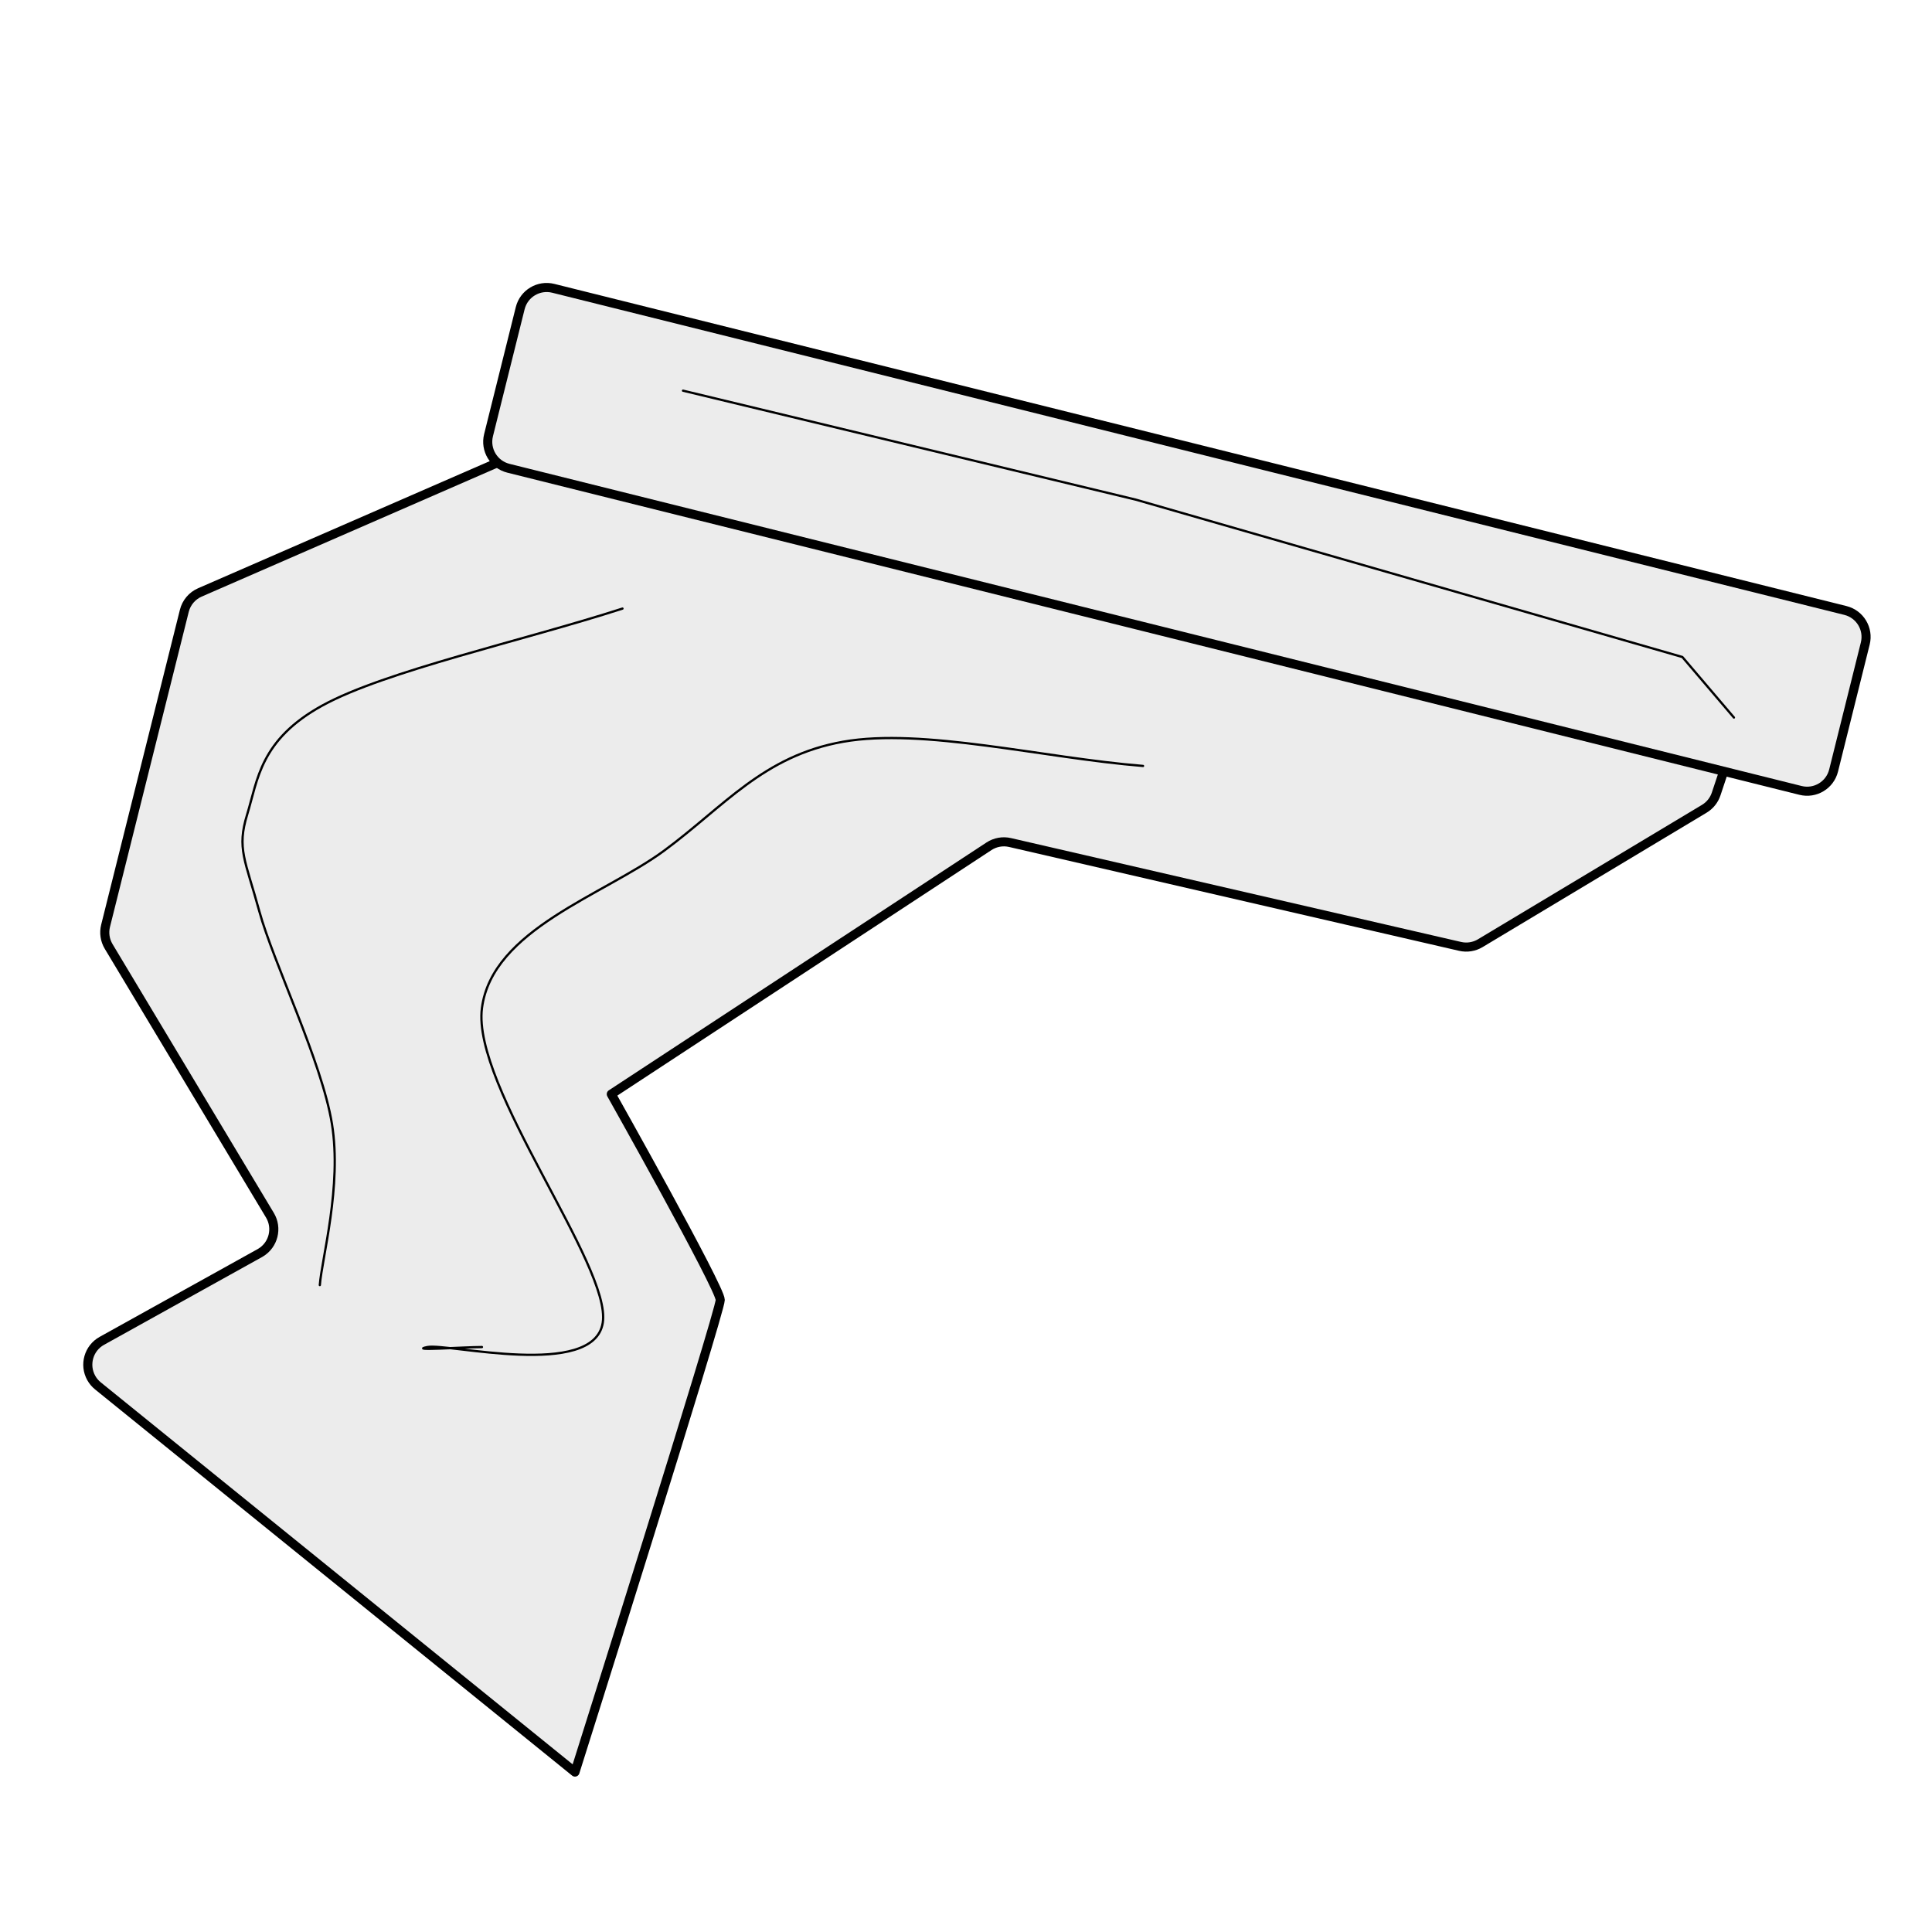
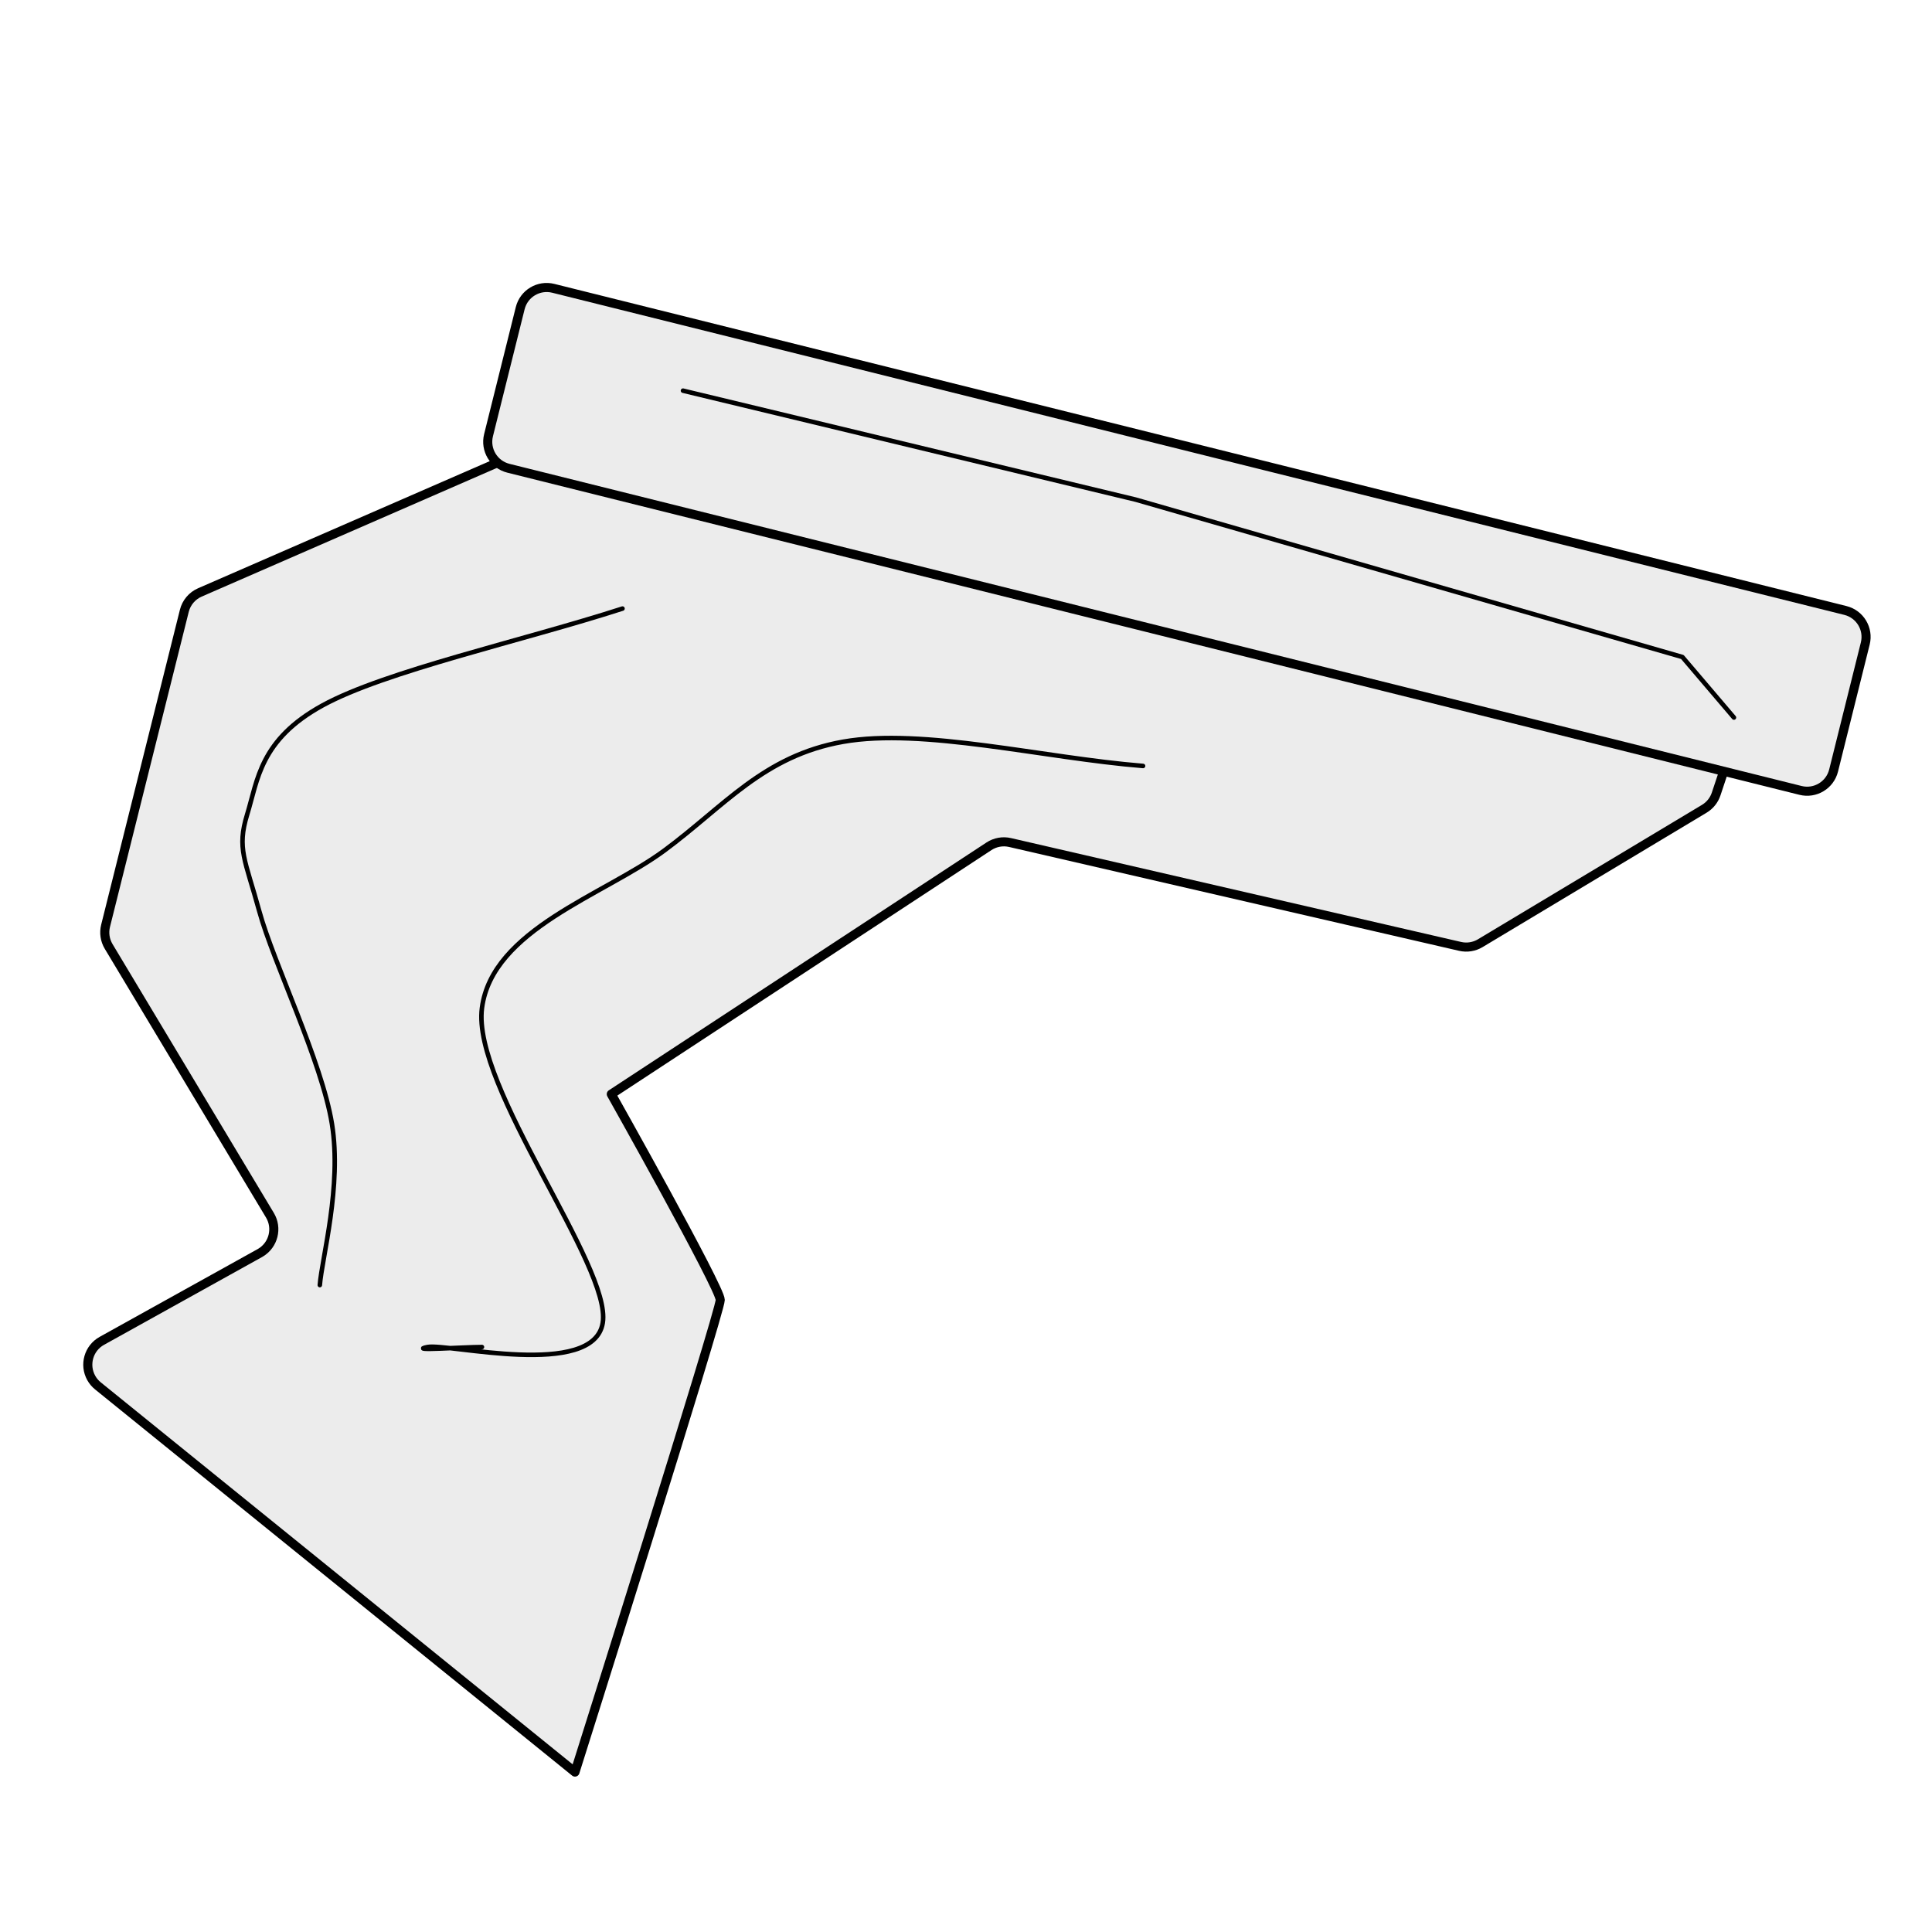
<svg xmlns="http://www.w3.org/2000/svg" version="1.1" viewBox="0 0 850.394 850.394" width="850.394" height="850.394">
  <defs />
-   <g id="tin_foil" fill="none" stroke-opacity="1" fill-opacity="1" stroke-dasharray="none" stroke="none">
+   <g id="tin_foil" stroke-opacity="1" stroke-dasharray="none" fill="none" fill-opacity="1" stroke="none">
    <g id="tin_foil: Layer 1">
      <g id="Graphic_6">
        <path d="M 286.48 174.238 L 87.981 260.763 C 84.567 262.251 82.038 265.24 81.135 268.853 L 46.472 407.502 C 45.7 410.59 46.187 413.858 47.824 416.587 L 118.813 534.902 C 122.223 540.585 120.38 547.956 114.697 551.365 C 114.583 551.434 114.467 551.501 114.351 551.565 L 44.819 590.194 C 39.026 593.413 36.939 600.718 40.157 606.512 C 40.904 607.856 41.902 609.043 43.097 610.011 L 253.083 780 C 253.083 780 317.027 577.512 317.027 572.183 C 317.027 566.855 269.069 481.597 269.069 481.597 L 435.299 372.508 C 438.037 370.712 441.39 370.112 444.581 370.848 L 642.683 416.564 C 645.71 417.263 648.891 416.76 651.555 415.161 L 750.168 355.993 C 752.625 354.52 754.473 352.216 755.378 349.498 L 765.968 317.73 C 768.064 311.442 764.666 304.646 758.379 302.551 C 758.186 302.486 757.991 302.427 757.795 302.373 L 294.487 173.676 C 291.832 172.938 289.005 173.137 286.48 174.238 Z" fill="#ececec" />
        <path d="M 286.48 174.238 L 87.981 260.763 C 84.567 262.251 82.038 265.24 81.135 268.853 L 46.472 407.502 C 45.7 410.59 46.187 413.858 47.824 416.587 L 118.813 534.902 C 122.223 540.585 120.38 547.956 114.697 551.365 C 114.583 551.434 114.467 551.501 114.351 551.565 L 44.819 590.194 C 39.026 593.413 36.939 600.718 40.157 606.512 C 40.904 607.856 41.902 609.043 43.097 610.011 L 253.083 780 C 253.083 780 317.027 577.512 317.027 572.183 C 317.027 566.855 269.069 481.597 269.069 481.597 L 435.299 372.508 C 438.037 370.712 441.39 370.112 444.581 370.848 L 642.683 416.564 C 645.71 417.263 648.891 416.76 651.555 415.161 L 750.168 355.993 C 752.625 354.52 754.473 352.216 755.378 349.498 L 765.968 317.73 C 768.064 311.442 764.666 304.646 758.379 302.551 C 758.186 302.486 757.991 302.427 757.795 302.373 L 294.487 173.676 C 291.832 172.938 289.005 173.137 286.48 174.238 Z" stroke="black" stroke-linecap="round" stroke-linejoin="round" stroke-width="4" />
      </g>
      <g id="Graphic_5">
        <path d="M 243.524 126.903 L 812.279 268.71 C 818.71 270.313 822.623 276.826 821.02 283.256 L 807.079 339.17 C 805.476 345.6 798.963 349.514 792.532 347.91 C 792.532 347.91 792.532 347.91 792.532 347.91 L 223.777 206.104 C 217.346 204.5 213.433 197.987 215.036 191.557 L 228.977 135.644 C 230.58 129.213 237.093 125.3 243.524 126.903 C 243.524 126.903 243.524 126.903 243.524 126.903 Z" fill="#ececec" />
        <path d="M 243.524 126.903 L 812.279 268.71 C 818.71 270.313 822.623 276.826 821.02 283.256 L 807.079 339.17 C 805.476 345.6 798.963 349.514 792.532 347.91 C 792.532 347.91 792.532 347.91 792.532 347.91 L 223.777 206.104 C 217.346 204.5 213.433 197.987 215.036 191.557 L 228.977 135.644 C 230.58 129.213 237.093 125.3 243.524 126.903 C 243.524 126.903 243.524 126.903 243.524 126.903 Z" stroke="black" stroke-linecap="round" stroke-linejoin="round" stroke-width="4" />
      </g>
      <g id="Line_4">
-         <path d="M 273.993 267.873 C 229.989 282.081 169.496 295.406 141.968 310.502 C 114.439 325.598 113.444 343.364 108.805 358.46 C 104.167 373.556 107.918 378.387 114.134 401.089 C 120.35 423.791 141.666 467.264 146.106 494.686 C 150.546 522.108 141.665 553.813 140.777 565.637 L 140.777 565.637" stroke="black" stroke-linecap="round" stroke-linejoin="round" stroke-width="1" />
+         <path d="M 273.993 267.873 C 229.989 282.081 169.496 295.406 141.968 310.502 C 114.439 325.598 113.444 343.364 108.805 358.46 C 104.167 373.556 107.918 378.387 114.134 401.089 C 120.35 423.791 141.666 467.264 146.106 494.686 C 150.546 522.108 141.665 553.813 140.777 565.637 L 140.777 565.637" stroke="black" stroke-linecap="round" stroke-linejoin="round" stroke-width="2" />
      </g>
      <g id="Line_3">
-         <path d="M 503.124 337.145 C 459.12 333.593 406.232 320.272 371.099 326.488 C 335.967 332.704 318.8 354.909 292.308 374.446 C 265.817 393.982 216.633 409.085 212.133 443.718 C 207.634 478.351 269.307 557.398 265.307 582.262 C 261.308 607.127 196.996 591.144 188.134 592.92 C 179.273 594.696 204.134 592.92 212.133 592.92" stroke="black" stroke-linecap="round" stroke-linejoin="round" stroke-width="1" />
+         <path d="M 503.124 337.145 C 459.12 333.593 406.232 320.272 371.099 326.488 C 335.967 332.704 318.8 354.909 292.308 374.446 C 265.817 393.982 216.633 409.085 212.133 443.718 C 207.634 478.351 269.307 557.398 265.307 582.262 C 261.308 607.127 196.996 591.144 188.134 592.92 C 179.273 594.696 204.134 592.92 212.133 592.92" stroke="black" stroke-linecap="round" stroke-linejoin="round" stroke-width="2" />
      </g>
      <g id="Line_2">
-         <path d="M 300.636 171.958 L 499.898 219.915 L 740.515 289.188 L 763.207 315.831 L 763.207 315.831" stroke="black" stroke-linecap="round" stroke-linejoin="round" stroke-width="1" />
+         <path d="M 300.636 171.958 L 499.898 219.915 L 740.515 289.188 L 763.207 315.831 L 763.207 315.831" stroke="black" stroke-linecap="round" stroke-linejoin="round" stroke-width="2" />
      </g>
    </g>
  </g>
</svg>
